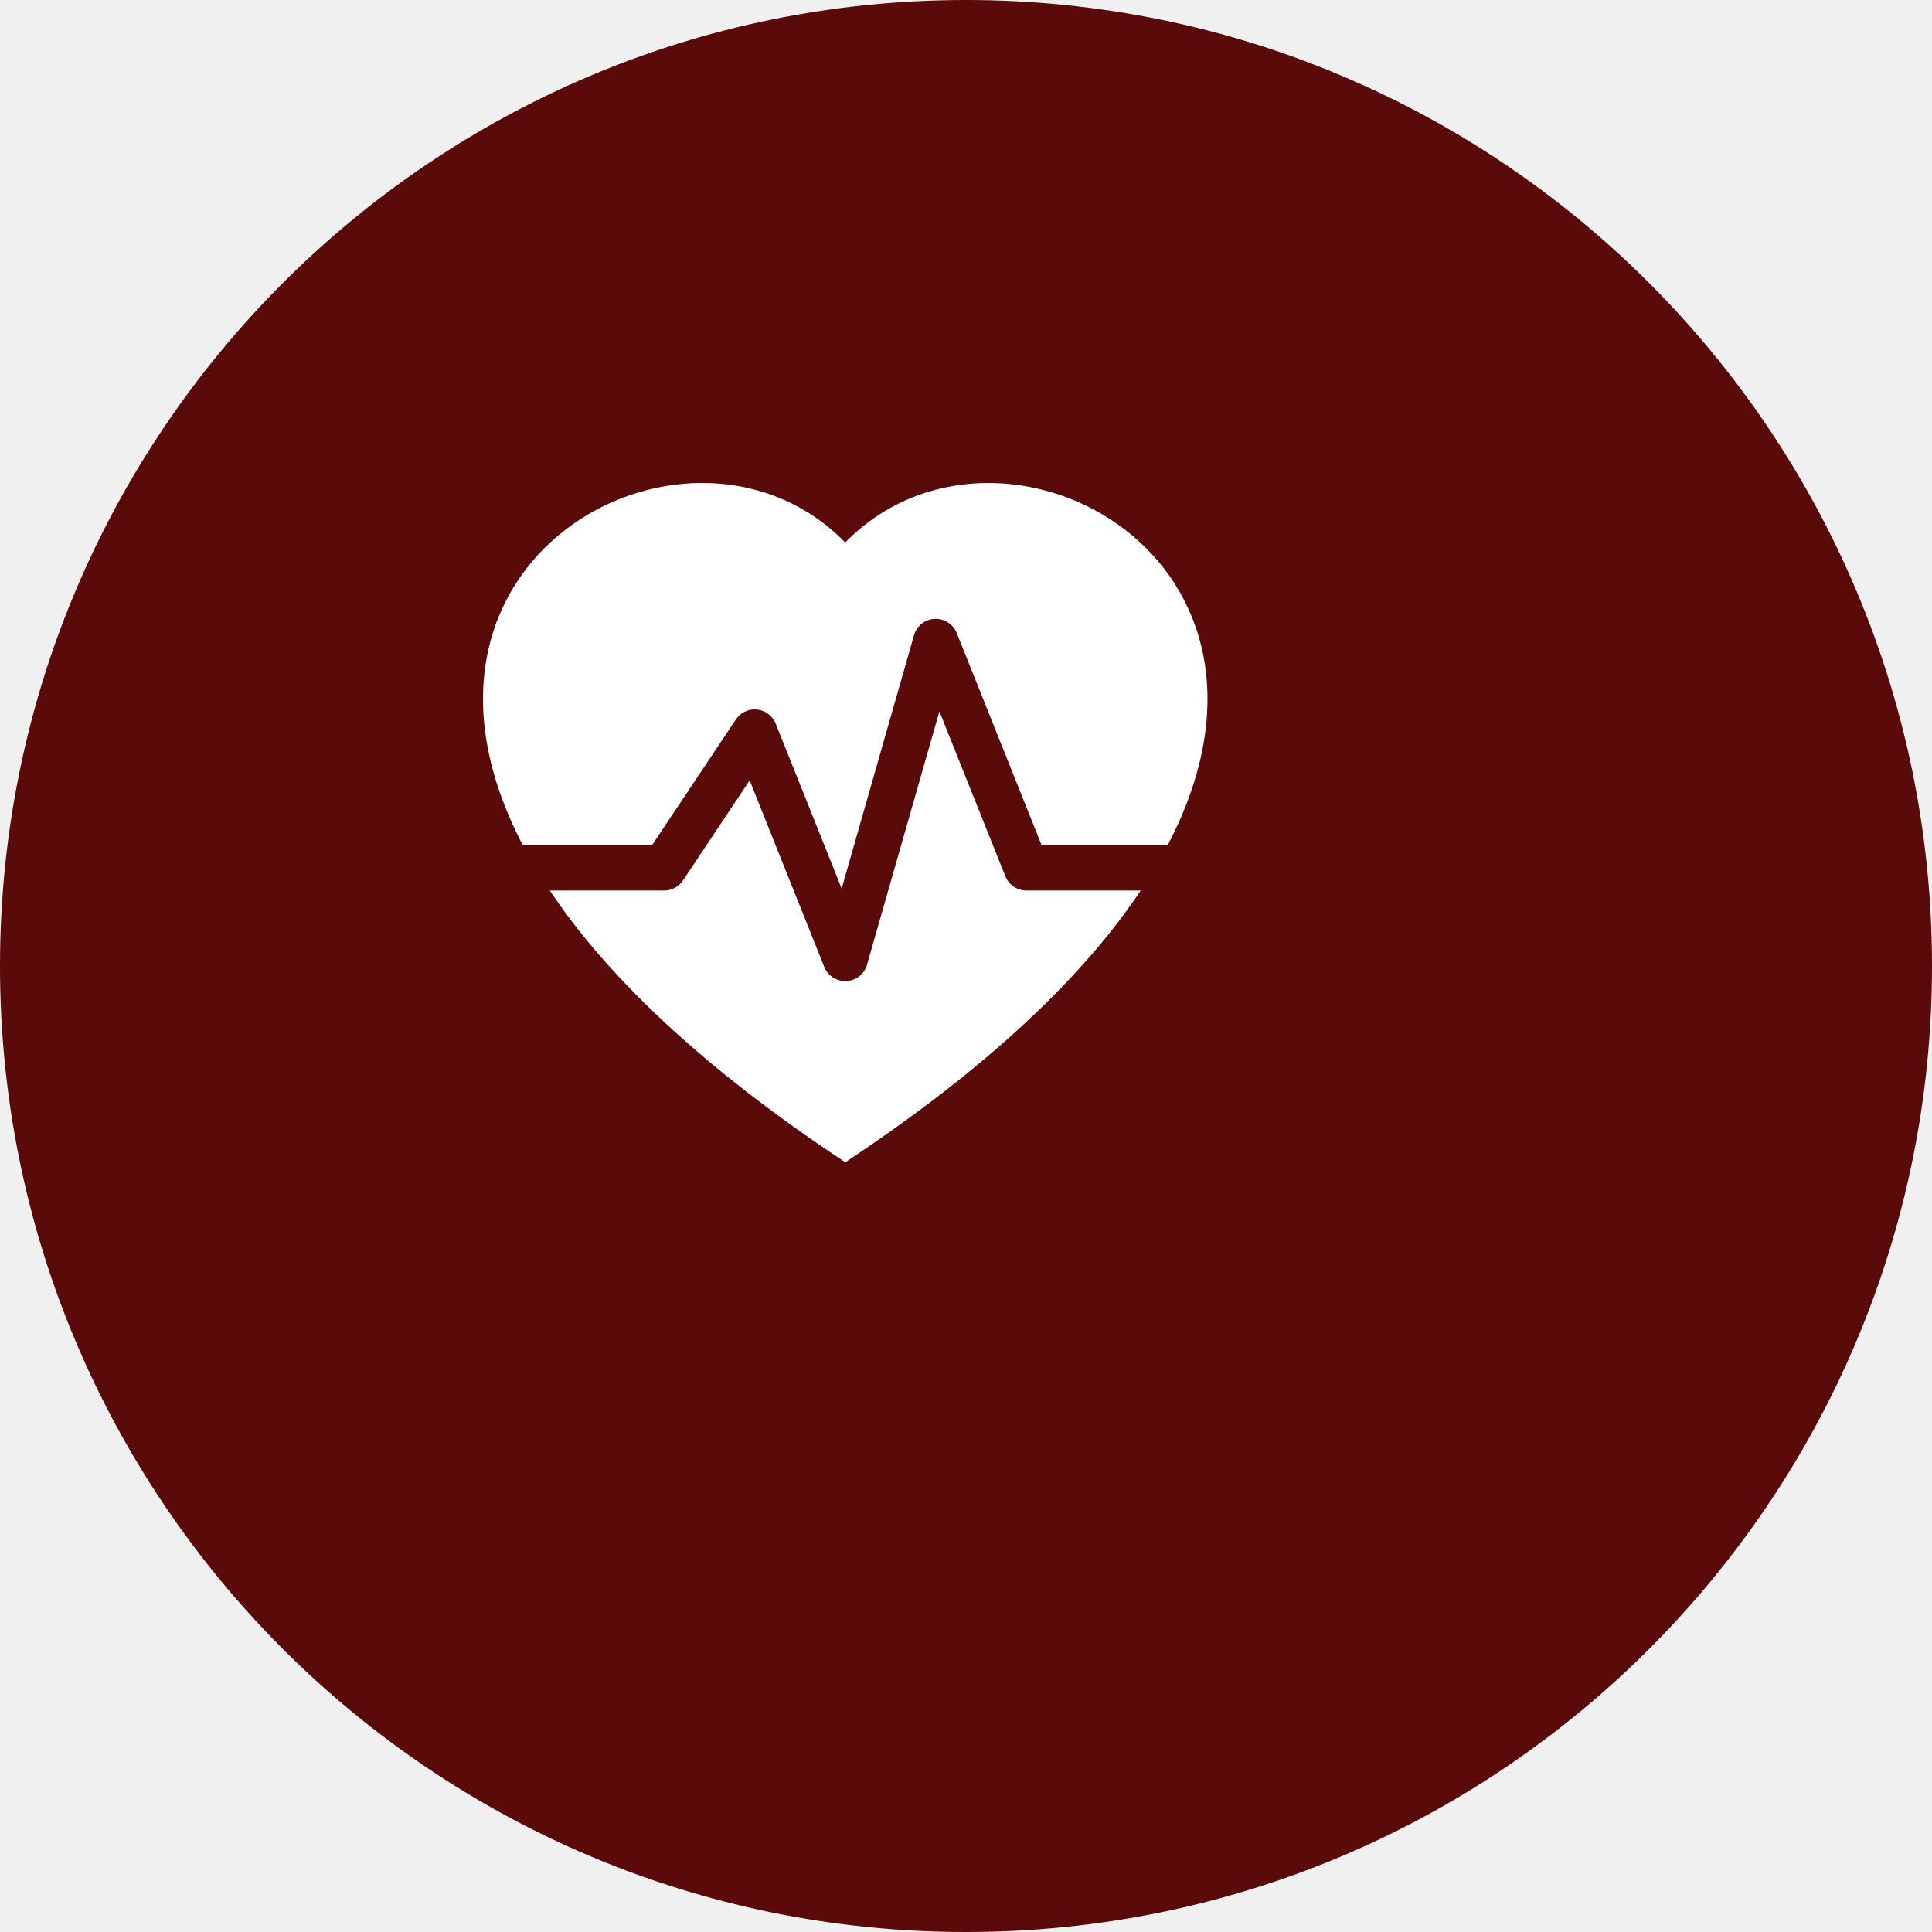
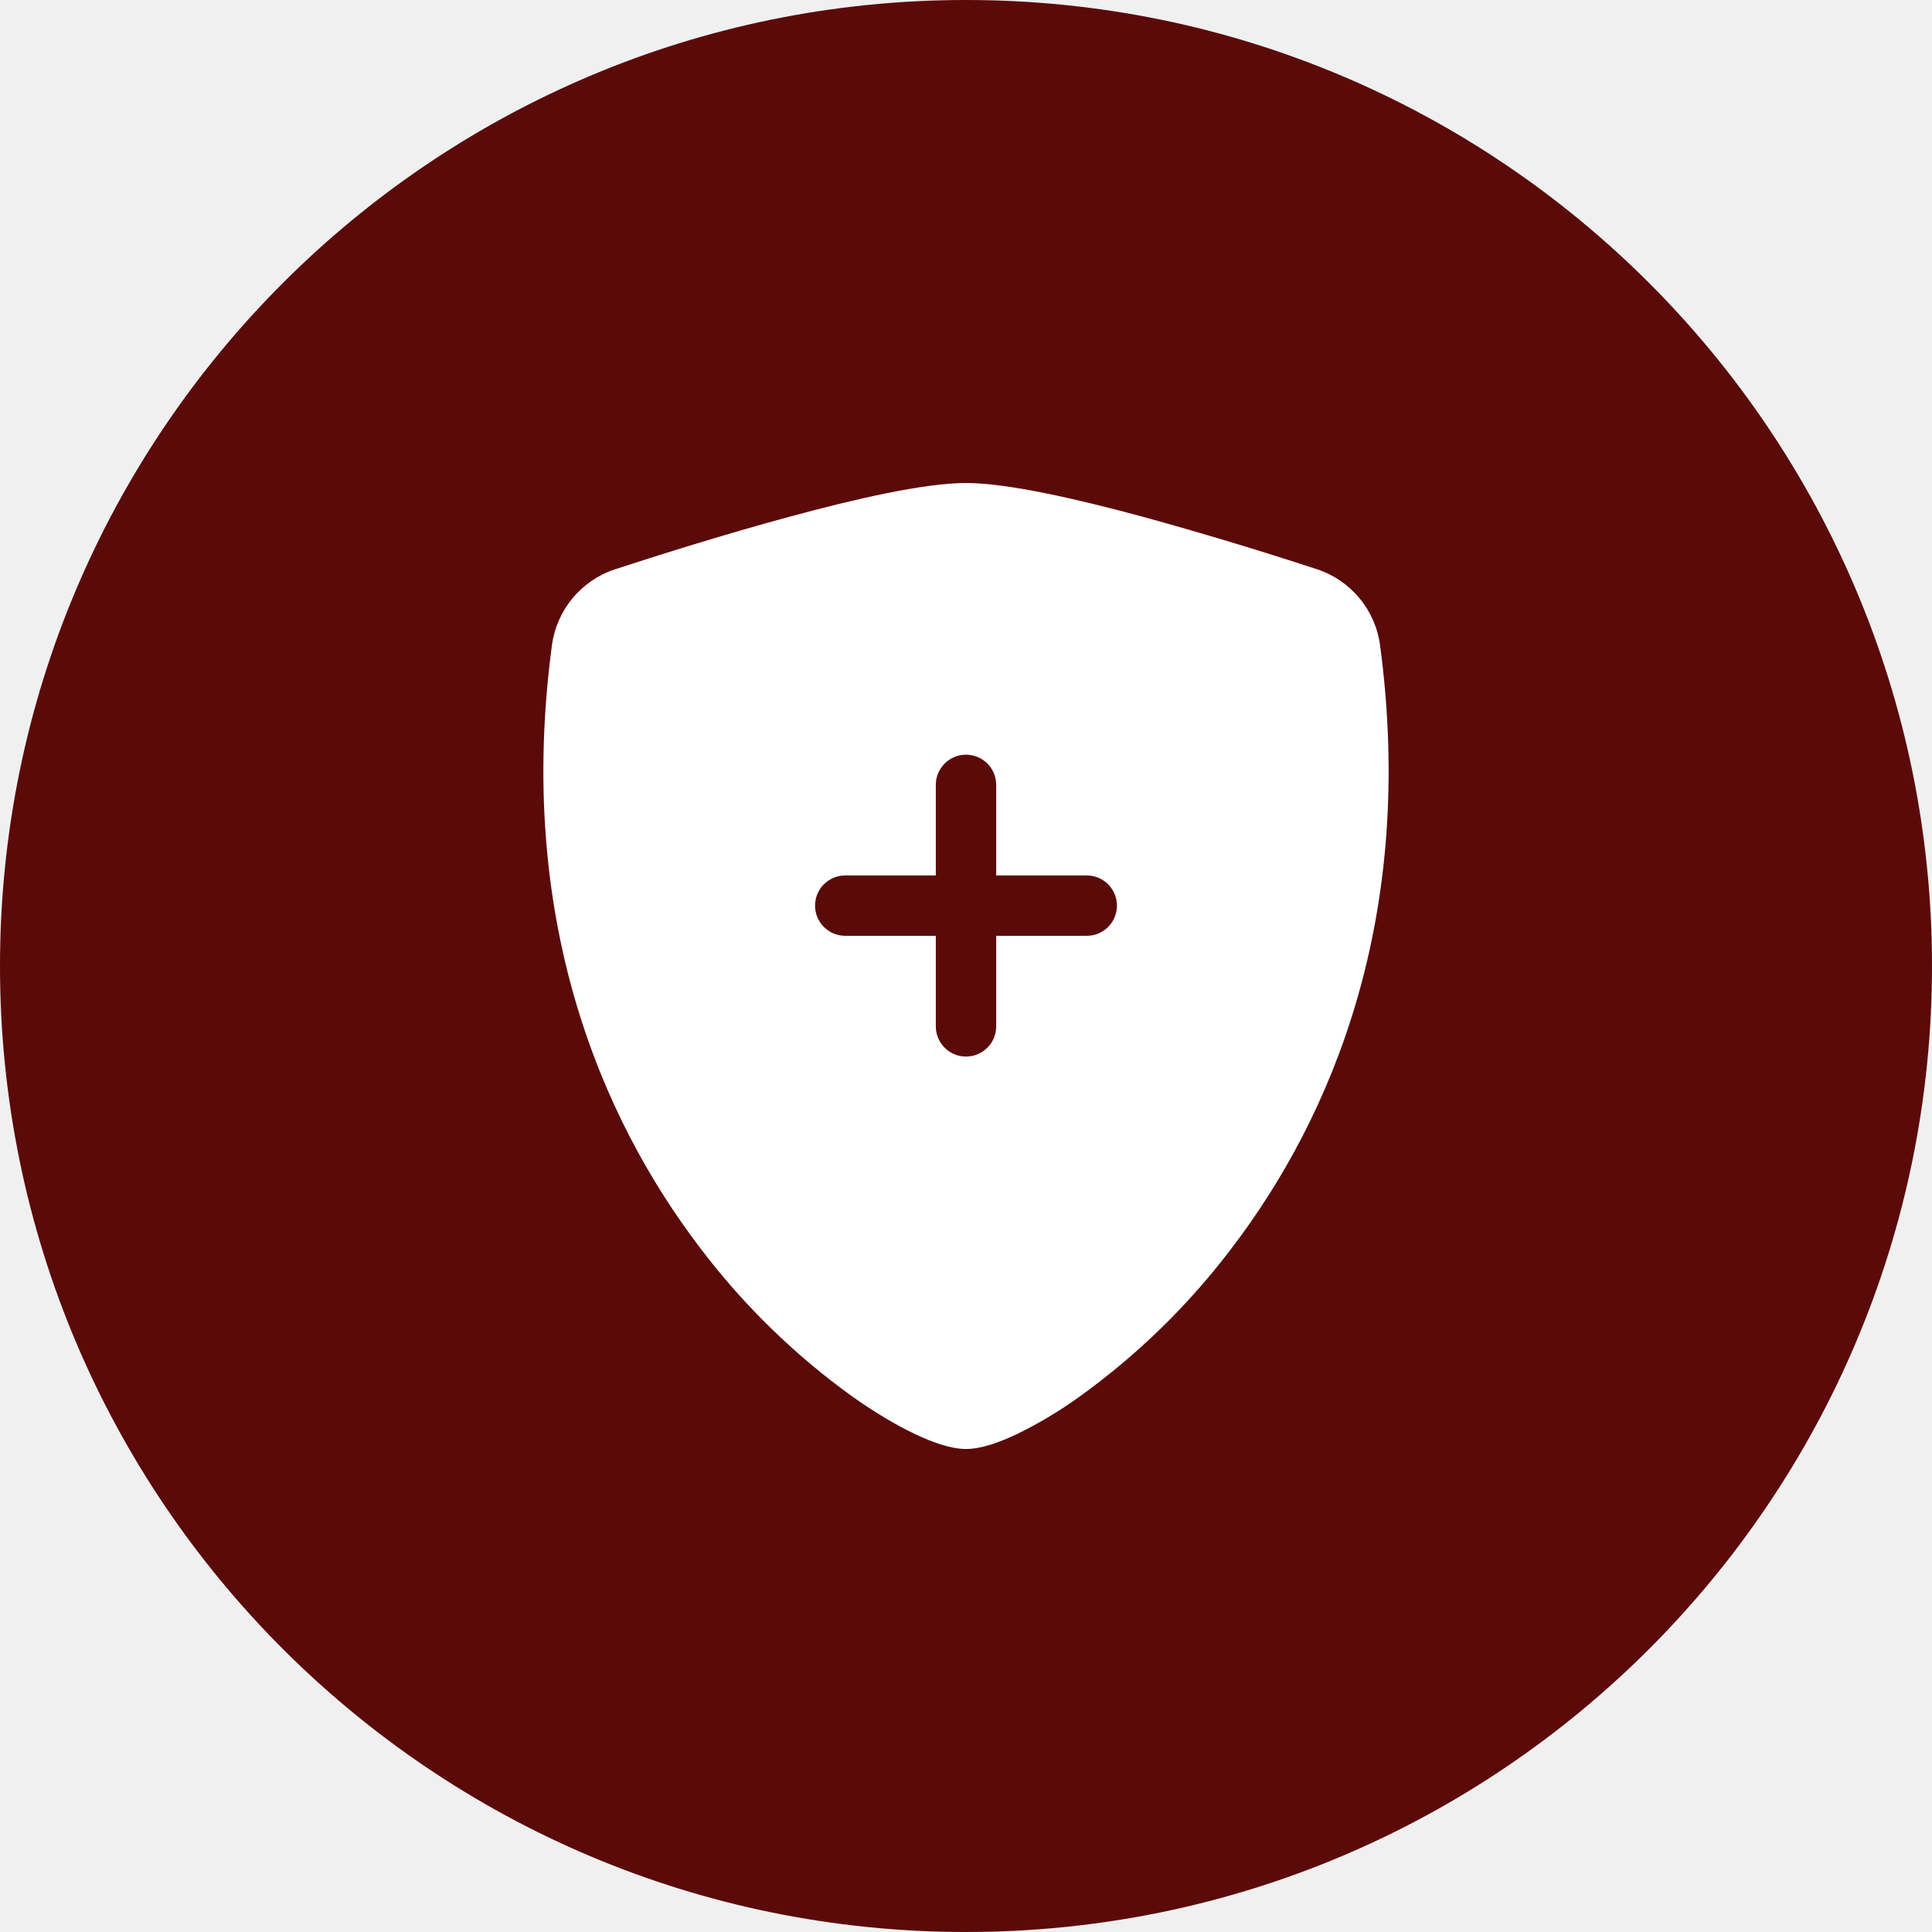
<svg xmlns="http://www.w3.org/2000/svg" viewBox="0 0 32 32">
  <circle cx="16" cy="16" r="16" fill="#5B0A0A" />
-   <g transform="translate(8,8) scale(0.75)" fill="#ffffff">
-     <path d="M1.475 9C2.702 10.84 4.779 12.871 8 15c3.221-2.129 5.298-4.16 6.525-6H12a.5.5 0 0 1-.464-.314l-1.457-3.642-1.598 5.593a.5.5 0 0 1-.945.049L5.889 6.568l-1.473 2.21A.5.5 0 0 1 4 9z" />
-     <path d="M.88 8C-2.427 1.68 4.41-2 7.823 1.143q.09.083.176.171a3 3 0 0 1 .176-.17C11.59-2 18.426 1.68 15.12 8h-2.783l-1.874-4.686a.5.5 0 0 0-.945.049L7.921 8.956 6.464 5.314a.5.5 0 0 0-.88-.091L3.732 8z" />
+   <g transform="translate(8,8) scale(1)" fill="#ffffff">
+     <path fill-rule="evenodd" d="M8 0c-.69 0-1.843.265-2.928.56-1.11.3-2.229.655-2.887.87a1.54 1.54 0 0 0-1.044 1.262c-.596 4.477.787 7.795 2.465 9.99a11.8 11.8 0 0 0 2.517 2.453c.386.273.744.482 1.048.625.28.132.581.24.829.24s.548-.108.829-.24a7 7 0 0 0 1.048-.625 11.8 11.8 0 0 0 2.517-2.453c1.678-2.195 3.061-5.513 2.465-9.99a1.54 1.54 0 0 0-1.044-1.263 63 63 0 0 0-2.887-.87C9.843.266 8.69 0 8 0m-.5 5a.5.5 0 0 1 1 0v1.5H10a.5.5 0 0 1 0 1H8.5V9a.5.5 0 0 1-1 0V7.5H6a.5.5 0 0 1 0-1h1.5z" />
  </g>
</svg>
